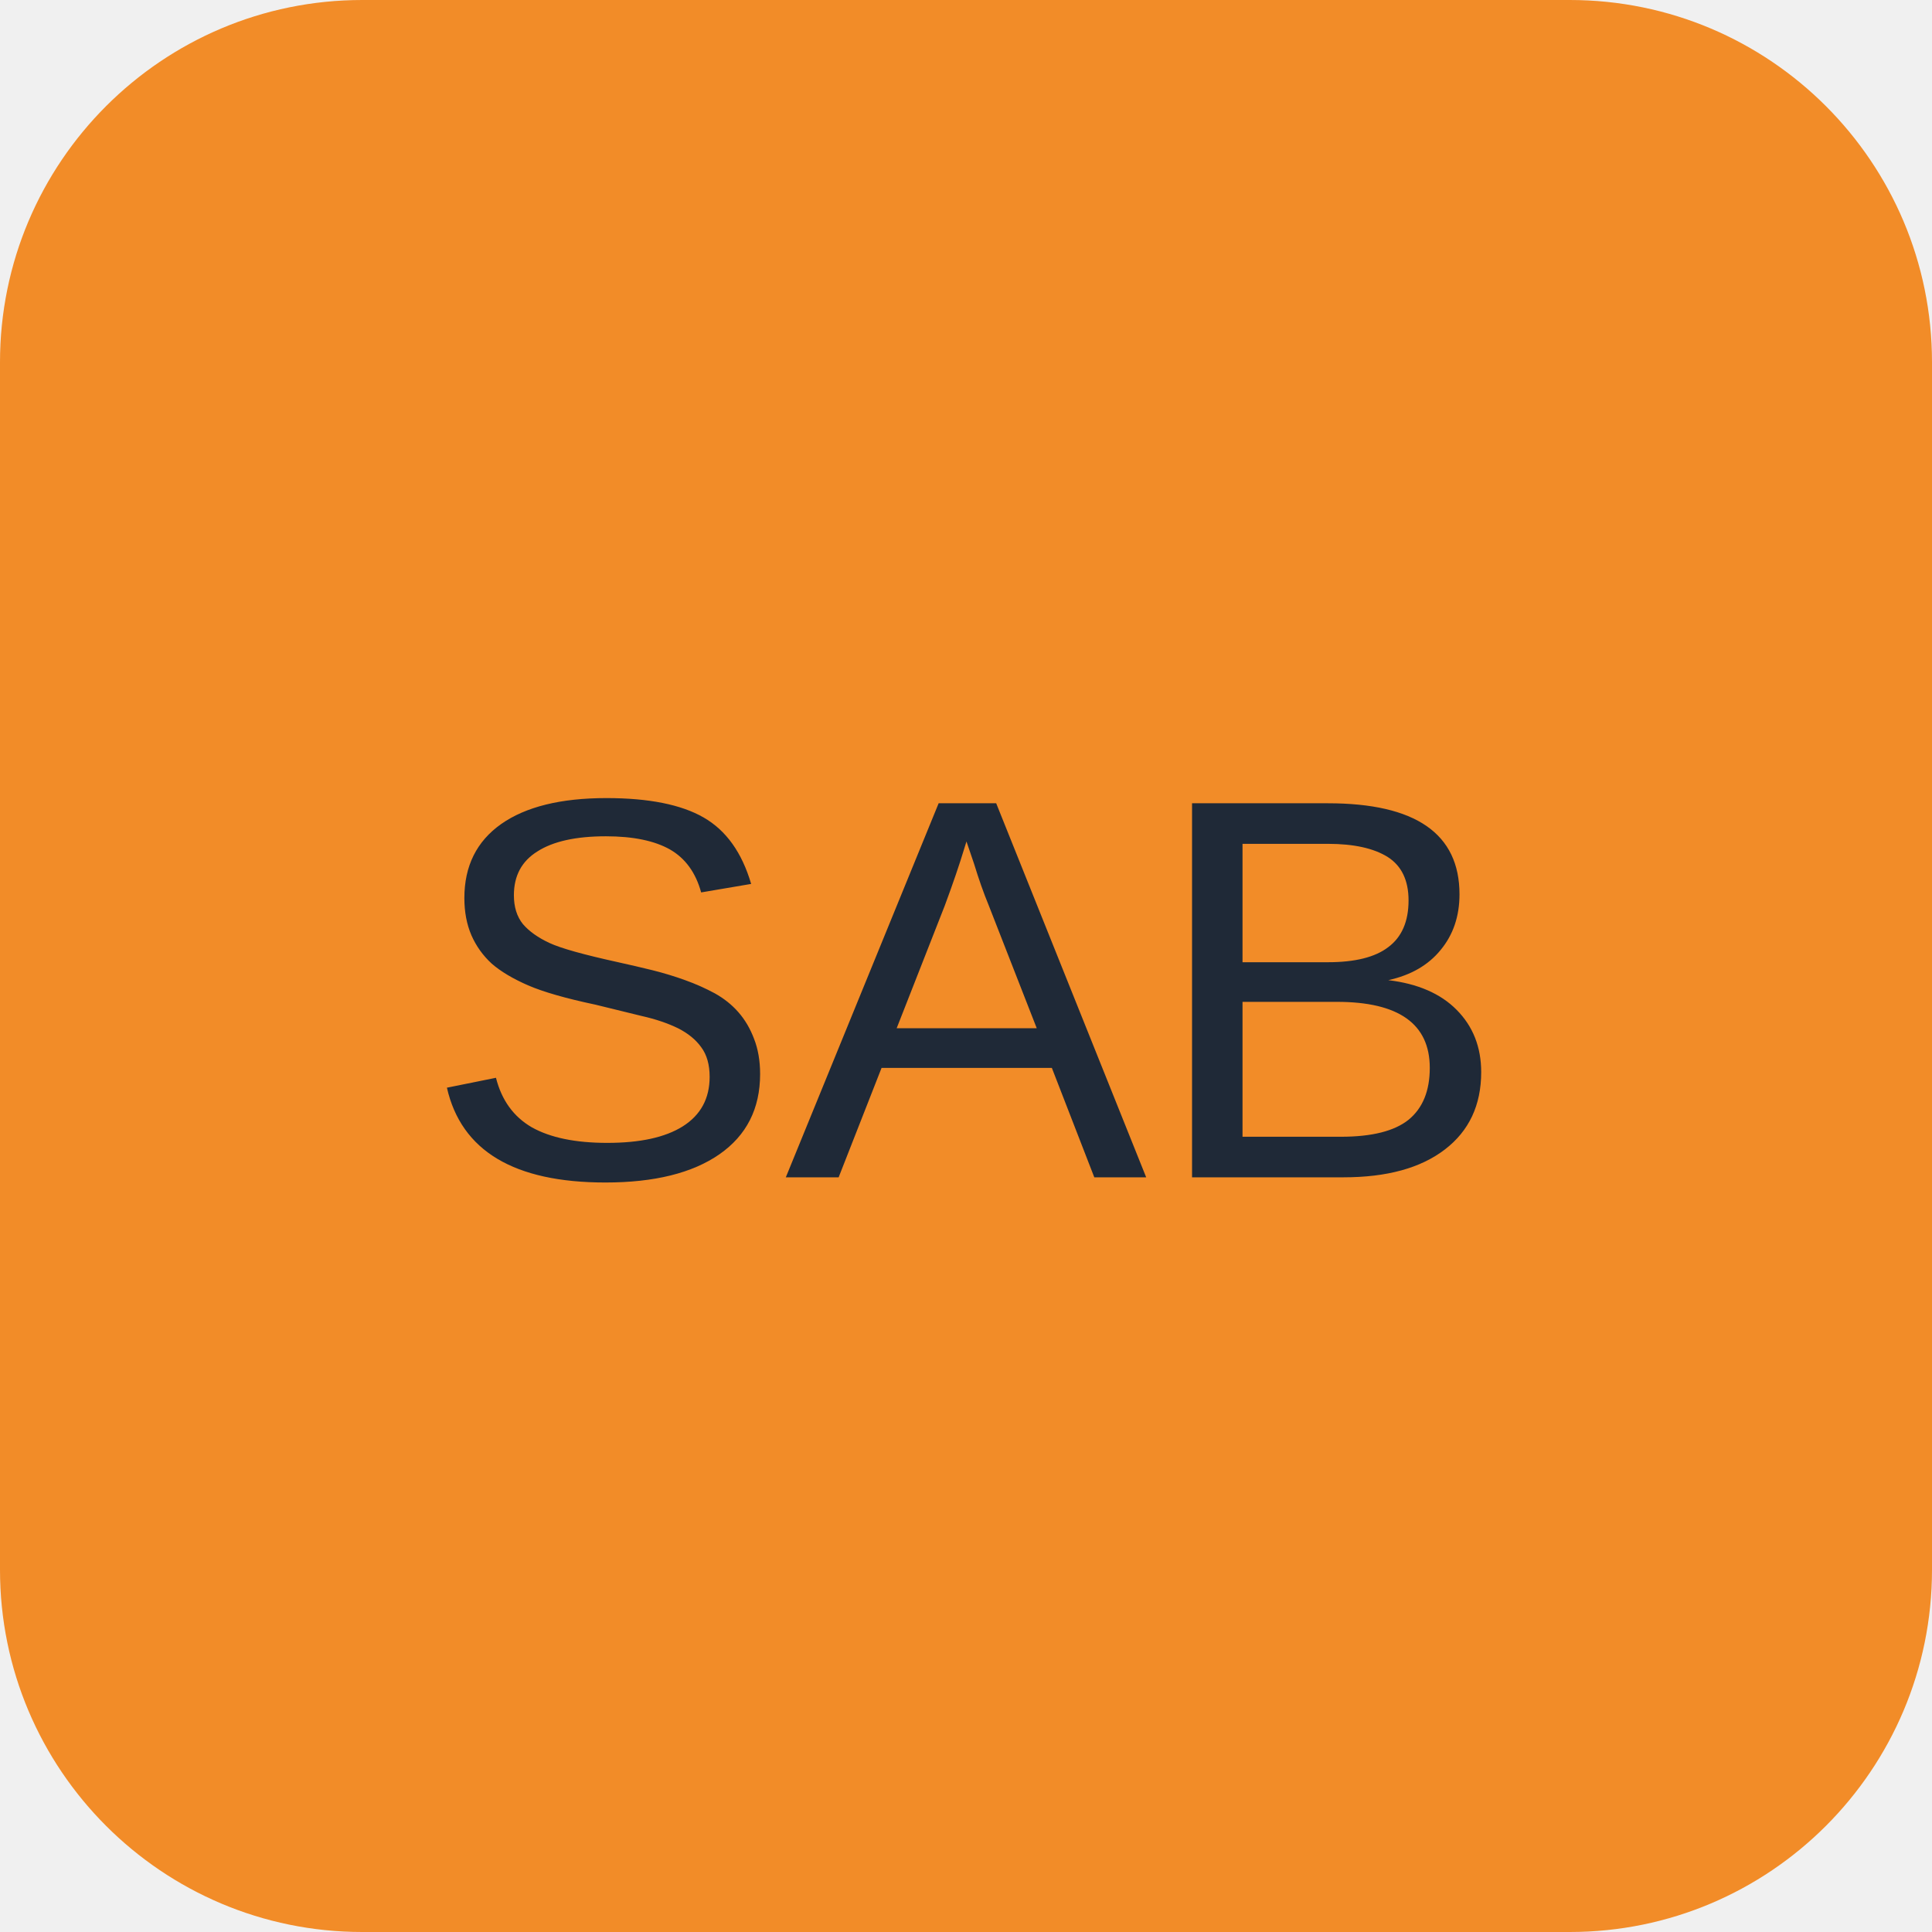
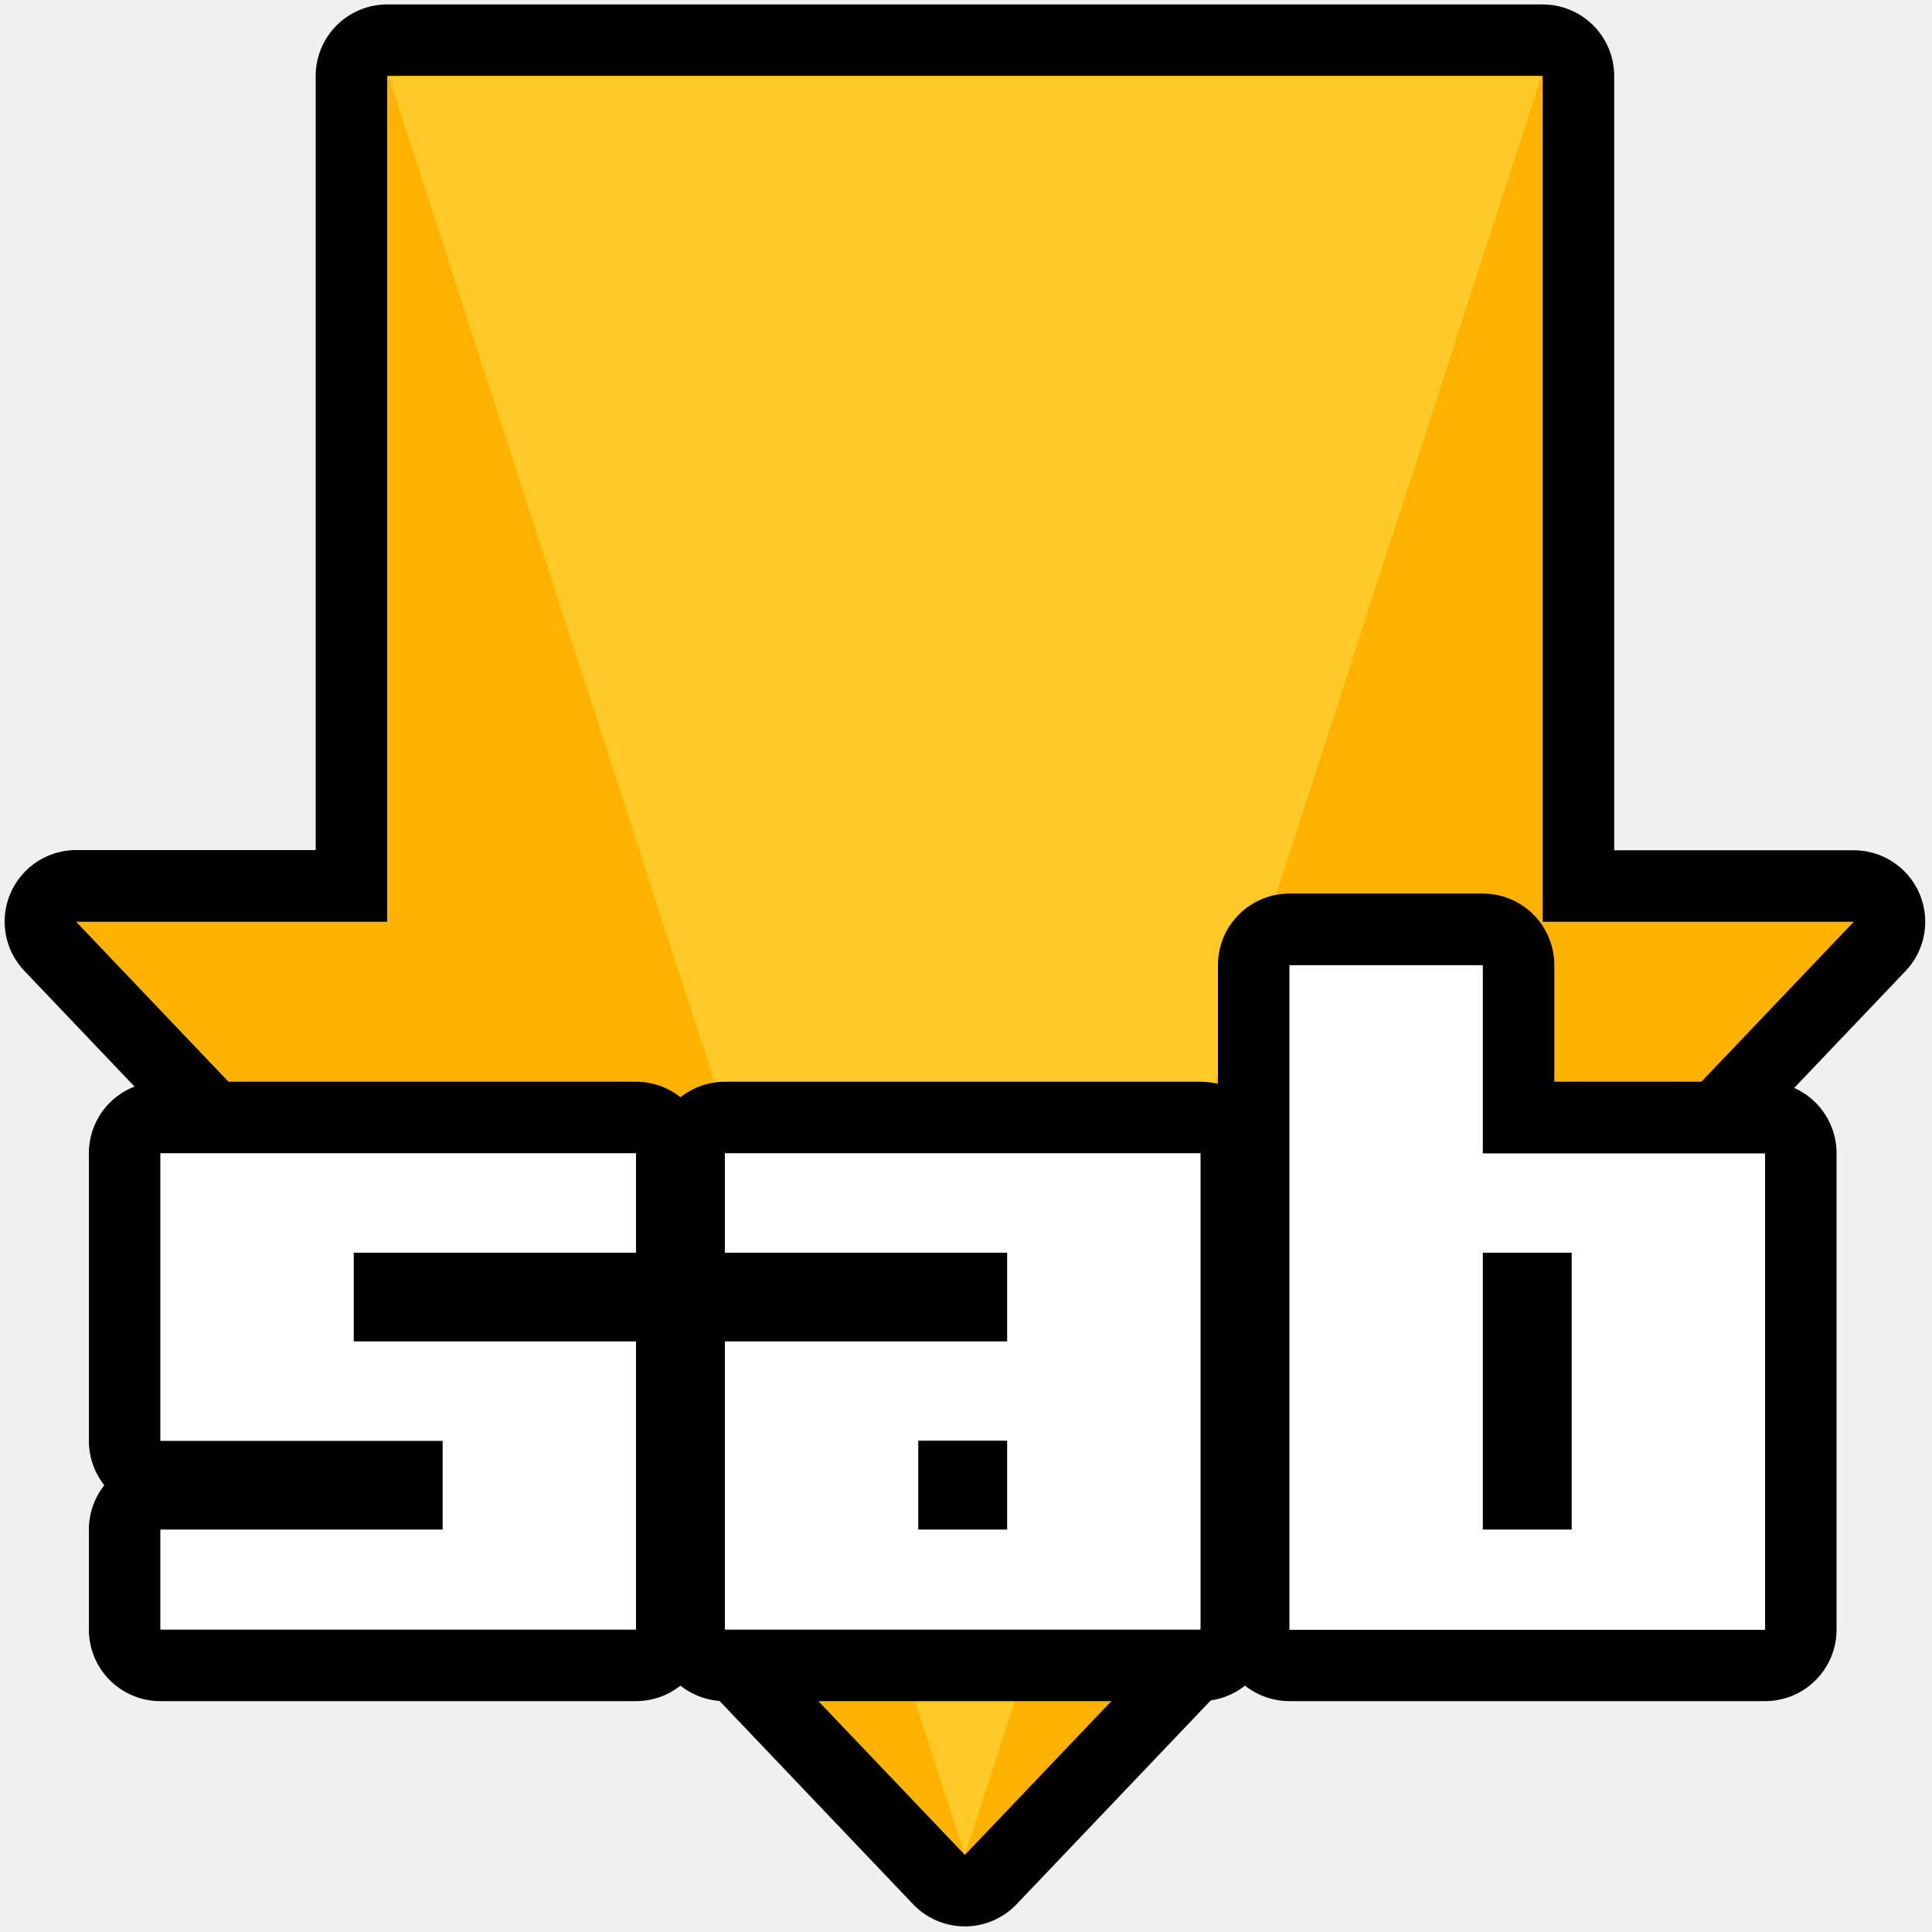
- <svg xmlns="http://www.w3.org/2000/svg" viewBox="0 0 64 64" role="img" aria-label="SABnzbd">
-   <rect width="64" height="64" rx="12" fill="#f28c28" />
-   <text x="32" y="39" text-anchor="middle" font-size="18" font-family="Arial, sans-serif" fill="#1f2937">SAB</text>
+ <svg xmlns="http://www.w3.org/2000/svg" viewBox="0 0 1000 1000">
+   <path stroke="#000" stroke-linejoin="round" stroke-width="74" d="M200.4 39.3h598.1v437.8h161l-460.1 483L39.4 477h161z" />
+   <path fill="#ffb300" fill-rule="evenodd" d="M200.4 39.3h598.1v437.8h161l-460.1 483-460-483h161z" />
+   <path fill="#ffca28" fill-rule="evenodd" d="M499.4 960.2 201.1 39.4h596.7z" />
+   <path stroke="#000" stroke-linecap="round" stroke-linejoin="round" stroke-width="74" d="M329.2 843.5H83v-51.8h146.1v-45.9H83V596.9h246.2v51.5H183.1v45.9h146.1zm292.2 0H375.2V694.3h146.1v-45.9H375.2v-51.5h246.2zm-146.1-97.8h46v46h-46zm192.1 97.8v-344h100.1v97.4h146.1v246.6zm100.1-195.2h46v143.4h-46z" />
+   <path fill="#fff" fill-rule="evenodd" d="M329.2 843.5H83v-51.8h146.1v-45.9H83V596.9h246.2v51.5H183.1v45.9h146.1zm292.2 0H375.2V694.3h146.1v-45.9H375.2v-51.5h246.2zm-146.1-51.8h46v-46h-46zm192.1 51.9v-344h100.1V597h146.1v246.6zm100.1-51.9h46V648.4h-46z" />
</svg>
